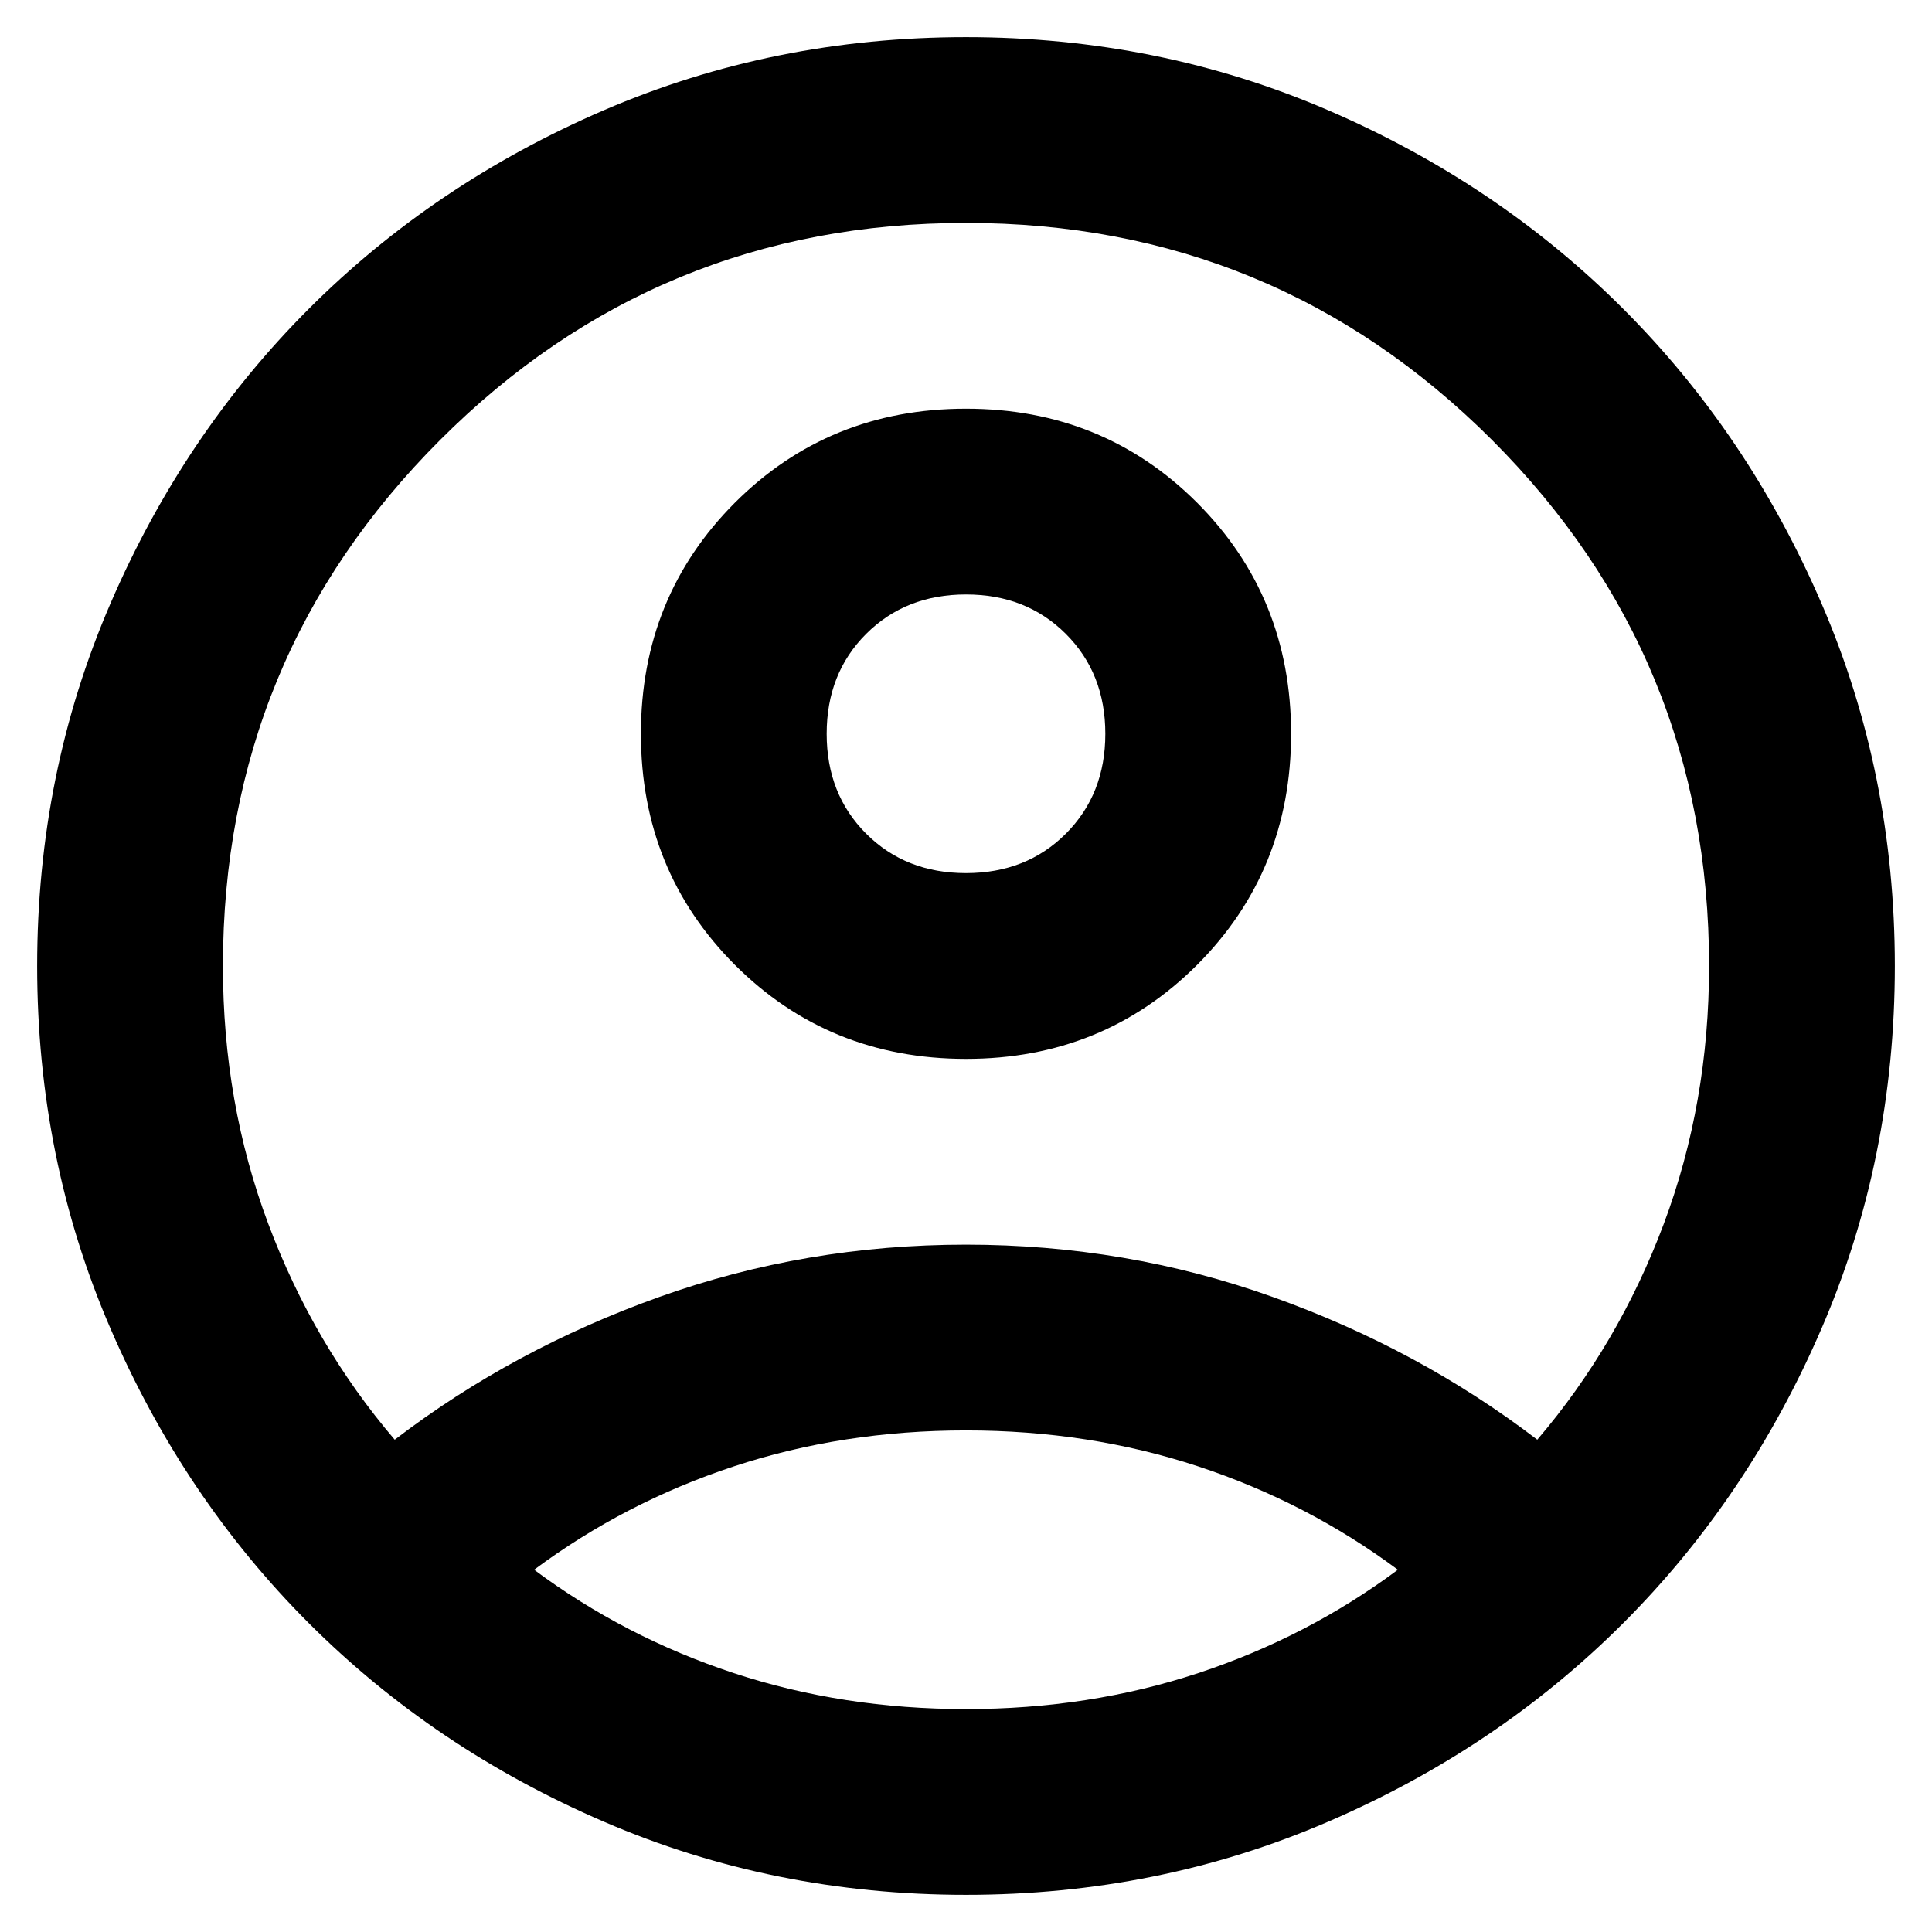
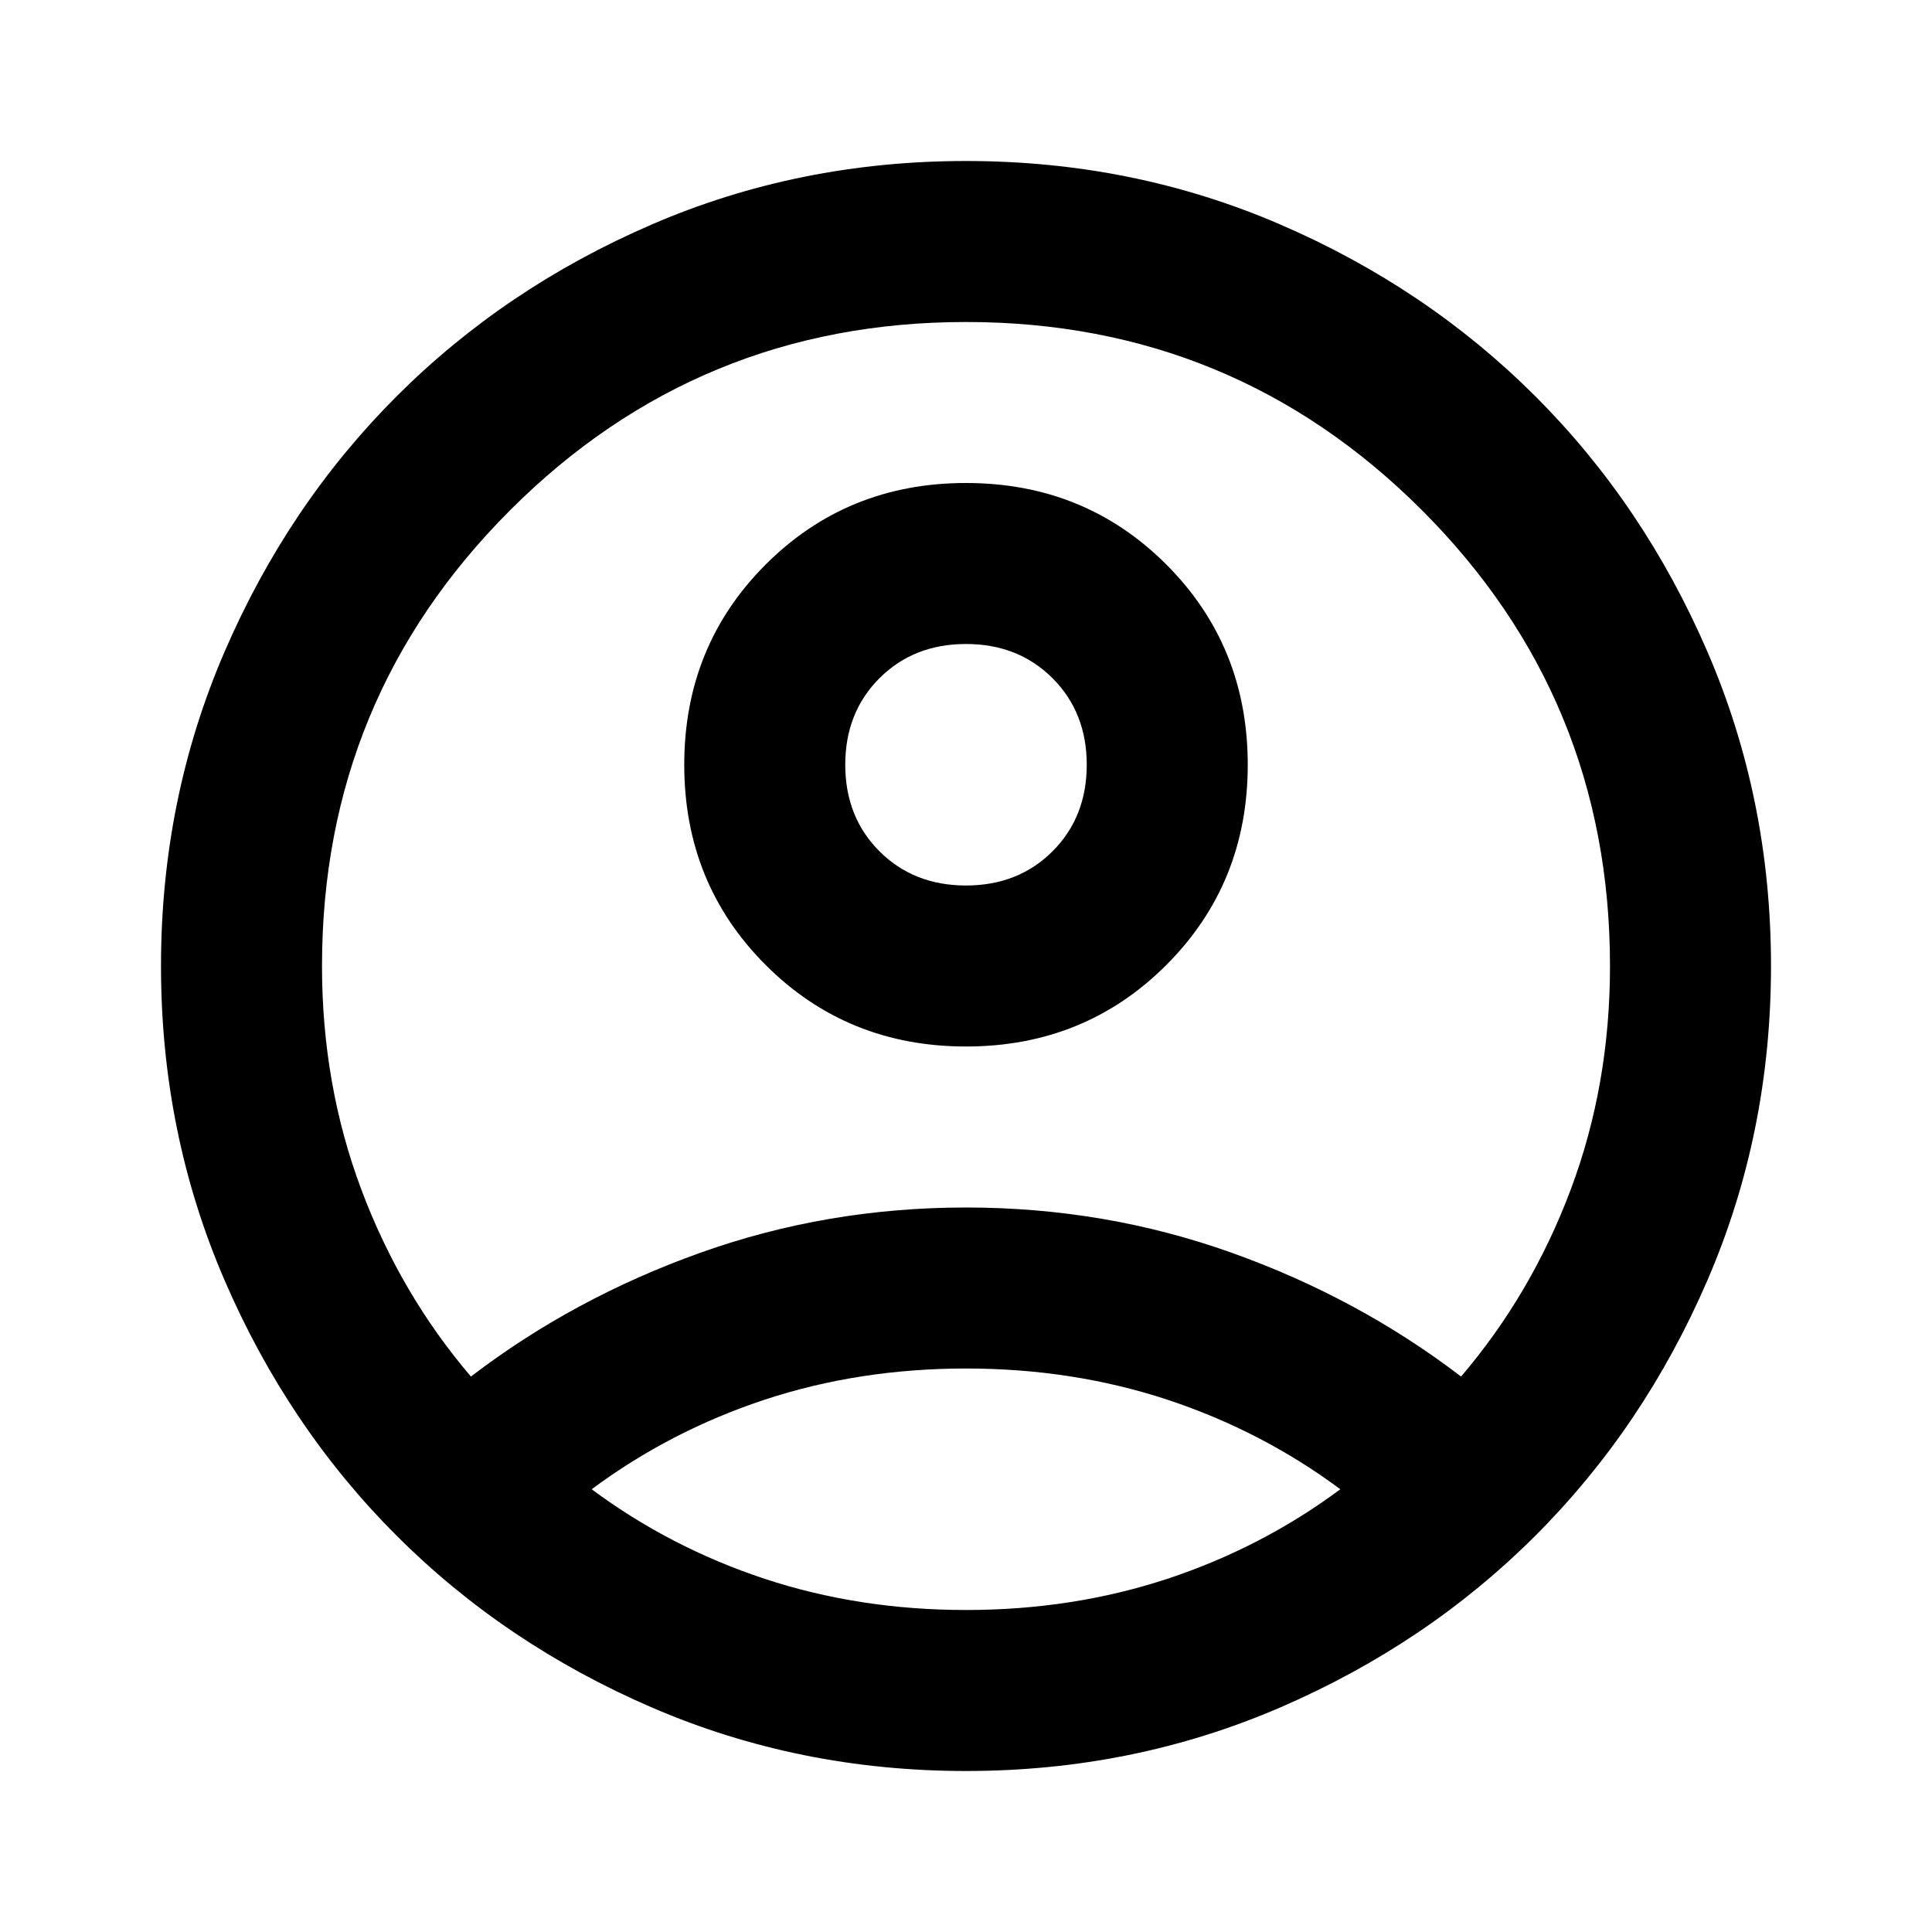
- <svg xmlns="http://www.w3.org/2000/svg" width="26" height="26" viewBox="0 0 26 26" fill="none">
-   <path d="M5.312 19.375C6.375 18.562 7.562 17.922 8.875 17.453C10.188 16.984 11.562 16.75 13 16.75C14.438 16.75 15.812 16.984 17.125 17.453C18.438 17.922 19.625 18.562 20.688 19.375C21.417 18.521 21.985 17.552 22.391 16.469C22.797 15.385 23 14.229 23 13C23 10.229 22.026 7.87 20.079 5.921C18.13 3.974 15.771 3 13 3C10.229 3 7.87 3.974 5.923 5.921C3.974 7.87 3 10.229 3 13C3 14.229 3.203 15.385 3.61 16.469C4.016 17.552 4.583 18.521 5.312 19.375ZM13 14.25C11.771 14.25 10.734 13.828 9.89 12.985C9.047 12.141 8.625 11.104 8.625 9.875C8.625 8.646 9.047 7.609 9.89 6.765C10.734 5.922 11.771 5.5 13 5.5C14.229 5.5 15.266 5.922 16.11 6.765C16.953 7.609 17.375 8.646 17.375 9.875C17.375 11.104 16.953 12.141 16.11 12.985C15.266 13.828 14.229 14.25 13 14.25ZM13 25.5C11.271 25.5 9.646 25.172 8.125 24.515C6.604 23.859 5.281 22.969 4.156 21.844C3.031 20.719 2.141 19.396 1.485 17.875C0.828 16.354 0.5 14.729 0.5 13C0.5 11.271 0.828 9.646 1.485 8.125C2.141 6.604 3.031 5.281 4.156 4.156C5.281 3.031 6.604 2.14 8.125 1.484C9.646 0.828 11.271 0.5 13 0.5C14.729 0.5 16.354 0.828 17.875 1.484C19.396 2.14 20.719 3.031 21.844 4.156C22.969 5.281 23.859 6.604 24.515 8.125C25.172 9.646 25.5 11.271 25.5 13C25.5 14.729 25.172 16.354 24.515 17.875C23.859 19.396 22.969 20.719 21.844 21.844C20.719 22.969 19.396 23.859 17.875 24.515C16.354 25.172 14.729 25.5 13 25.5ZM13 23C14.104 23 15.146 22.839 16.125 22.516C17.104 22.193 18 21.729 18.812 21.125C18 20.521 17.104 20.057 16.125 19.734C15.146 19.411 14.104 19.25 13 19.25C11.896 19.25 10.854 19.411 9.875 19.734C8.896 20.057 8 20.521 7.188 21.125C8 21.729 8.896 22.193 9.875 22.516C10.854 22.839 11.896 23 13 23ZM13 11.75C13.542 11.75 13.99 11.573 14.344 11.219C14.698 10.865 14.875 10.417 14.875 9.875C14.875 9.333 14.698 8.885 14.344 8.531C13.99 8.177 13.542 8 13 8C12.458 8 12.01 8.177 11.656 8.531C11.302 8.885 11.125 9.333 11.125 9.875C11.125 10.417 11.302 10.865 11.656 11.219C12.01 11.573 12.458 11.75 13 11.75Z" fill="black" />
+ <svg xmlns="http://www.w3.org/2000/svg" width="24" height="24" viewBox="0 0 24 24" fill="none">
+   <mask id="mask0_111851_10605" style="mask-type:alpha" maskUnits="userSpaceOnUse" x="0" y="0" width="24" height="24">
+     <rect width="24" height="24" fill="#D9D9D9" />
+   </mask>
+   <g mask="url(#mask0_111851_10605)">
+     <path d="M5.85 17.1C6.7 16.45 7.65 15.937 8.7 15.562C9.75 15.187 10.85 15 12 15C13.15 15 14.25 15.187 15.3 15.562C16.35 15.937 17.3 16.45 18.15 17.1C18.733 16.417 19.188 15.642 19.513 14.775C19.838 13.908 20 12.983 20 12C20 9.783 19.221 7.896 17.663 6.337C16.104 4.779 14.217 4 12 4C9.783 4 7.896 4.779 6.338 6.337C4.779 7.896 4 9.783 4 12C4 12.983 4.163 13.908 4.488 14.775C4.813 15.642 5.267 16.417 5.85 17.1ZM12 13C11.017 13 10.187 12.663 9.512 11.988C8.837 11.313 8.5 10.483 8.5 9.5C8.5 8.517 8.837 7.687 9.512 7.012C10.187 6.337 11.017 6 12 6C12.983 6 13.813 6.337 14.488 7.012C15.163 7.687 15.5 8.517 15.5 9.5C15.5 10.483 15.163 11.313 14.488 11.988C13.813 12.663 12.983 13 12 13ZM12 22C10.617 22 9.317 21.737 8.1 21.212C6.883 20.687 5.825 19.975 4.925 19.075C4.025 18.175 3.313 17.117 2.788 15.9C2.263 14.683 2 13.383 2 12C2 10.617 2.263 9.317 2.788 8.1C3.313 6.883 4.025 5.825 4.925 4.925C5.825 4.025 6.883 3.312 8.1 2.787C9.317 2.262 10.617 2 12 2C13.383 2 14.683 2.262 15.9 2.787C17.117 3.312 18.175 4.025 19.075 4.925C19.975 5.825 20.687 6.883 21.212 8.1C21.737 9.317 22 10.617 22 12C22 13.383 21.737 14.683 21.212 15.9C20.687 17.117 19.975 18.175 19.075 19.075C18.175 19.975 17.117 20.687 15.9 21.212C14.683 21.737 13.383 22 12 22ZM12 20C12.883 20 13.717 19.871 14.5 19.613C15.283 19.354 16 18.983 16.65 18.5C16 18.017 15.283 17.646 14.5 17.387C13.717 17.129 12.883 17 12 17C11.117 17 10.283 17.129 9.5 17.387C8.717 17.646 8 18.017 7.35 18.5C8 18.983 8.717 19.354 9.5 19.613C10.283 19.871 11.117 20 12 20ZM12 11C12.433 11 12.792 10.858 13.075 10.575C13.358 10.292 13.5 9.933 13.5 9.5C13.5 9.067 13.358 8.708 13.075 8.425C12.792 8.142 12.433 8 12 8C11.567 8 11.208 8.142 10.925 8.425C10.642 8.708 10.5 9.067 10.5 9.5C10.5 9.933 10.642 10.292 10.925 10.575C11.208 10.858 11.567 11 12 11Z" fill="black" />
+   </g>
</svg>
